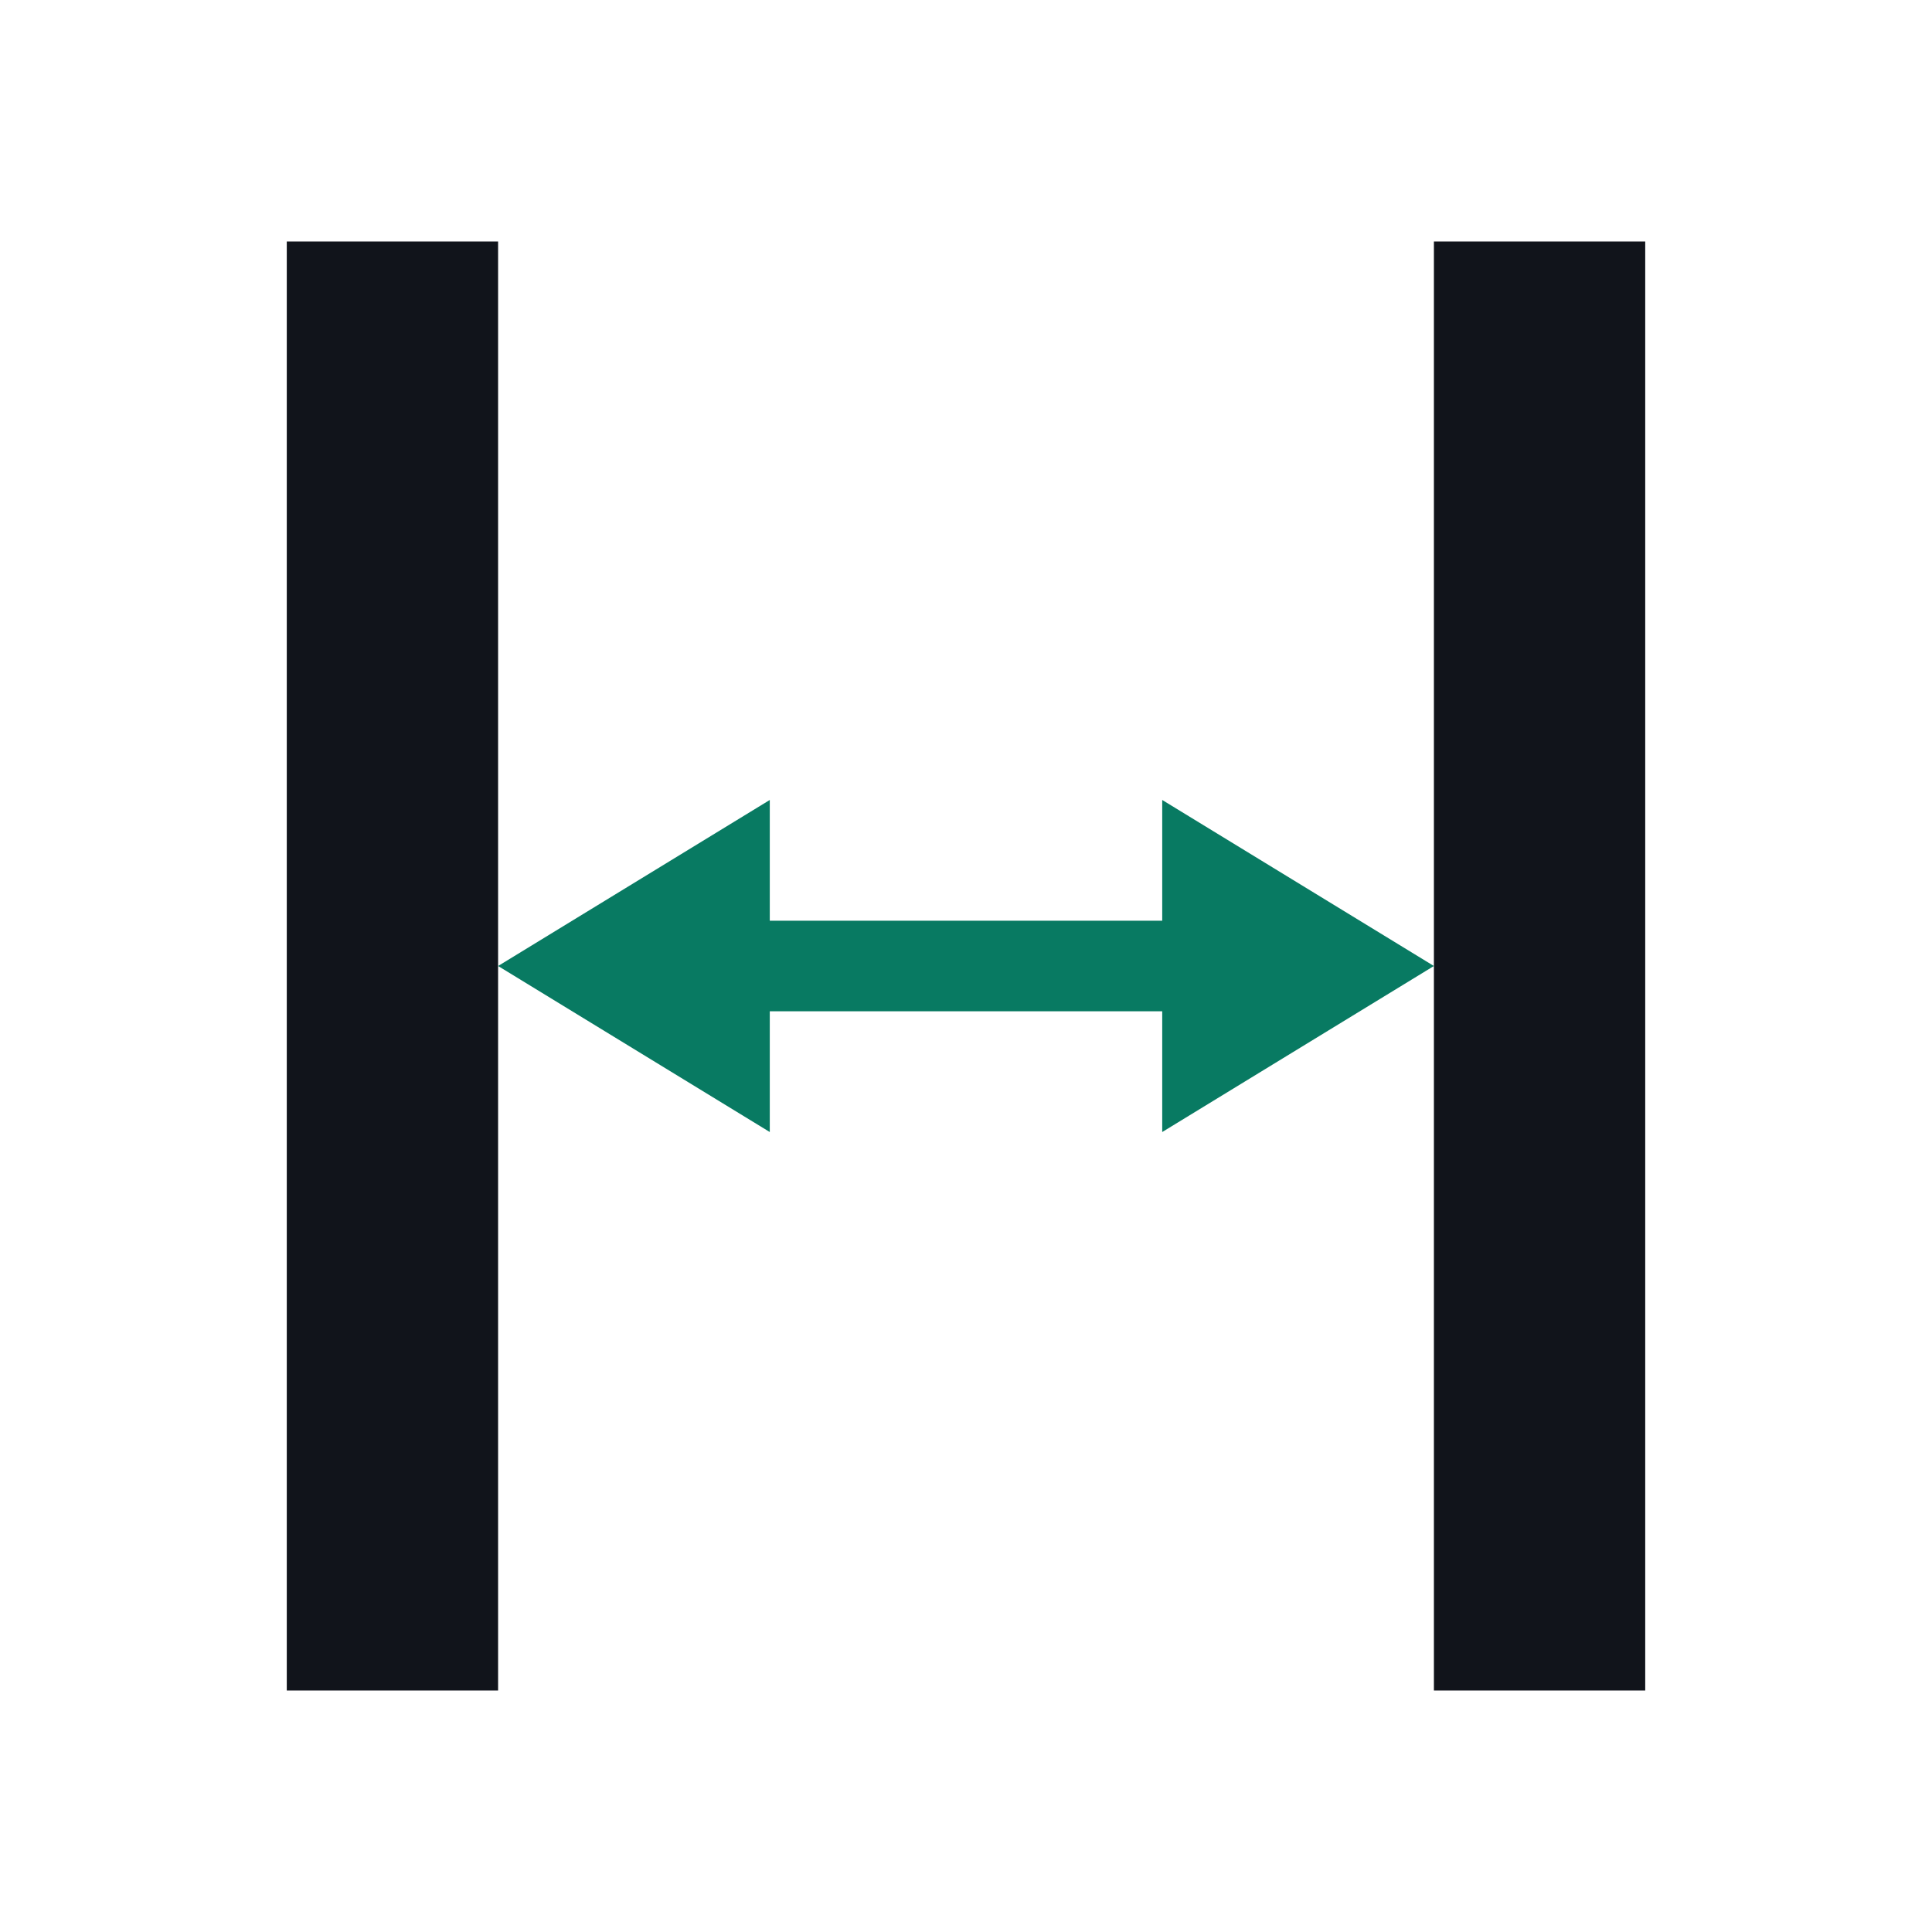
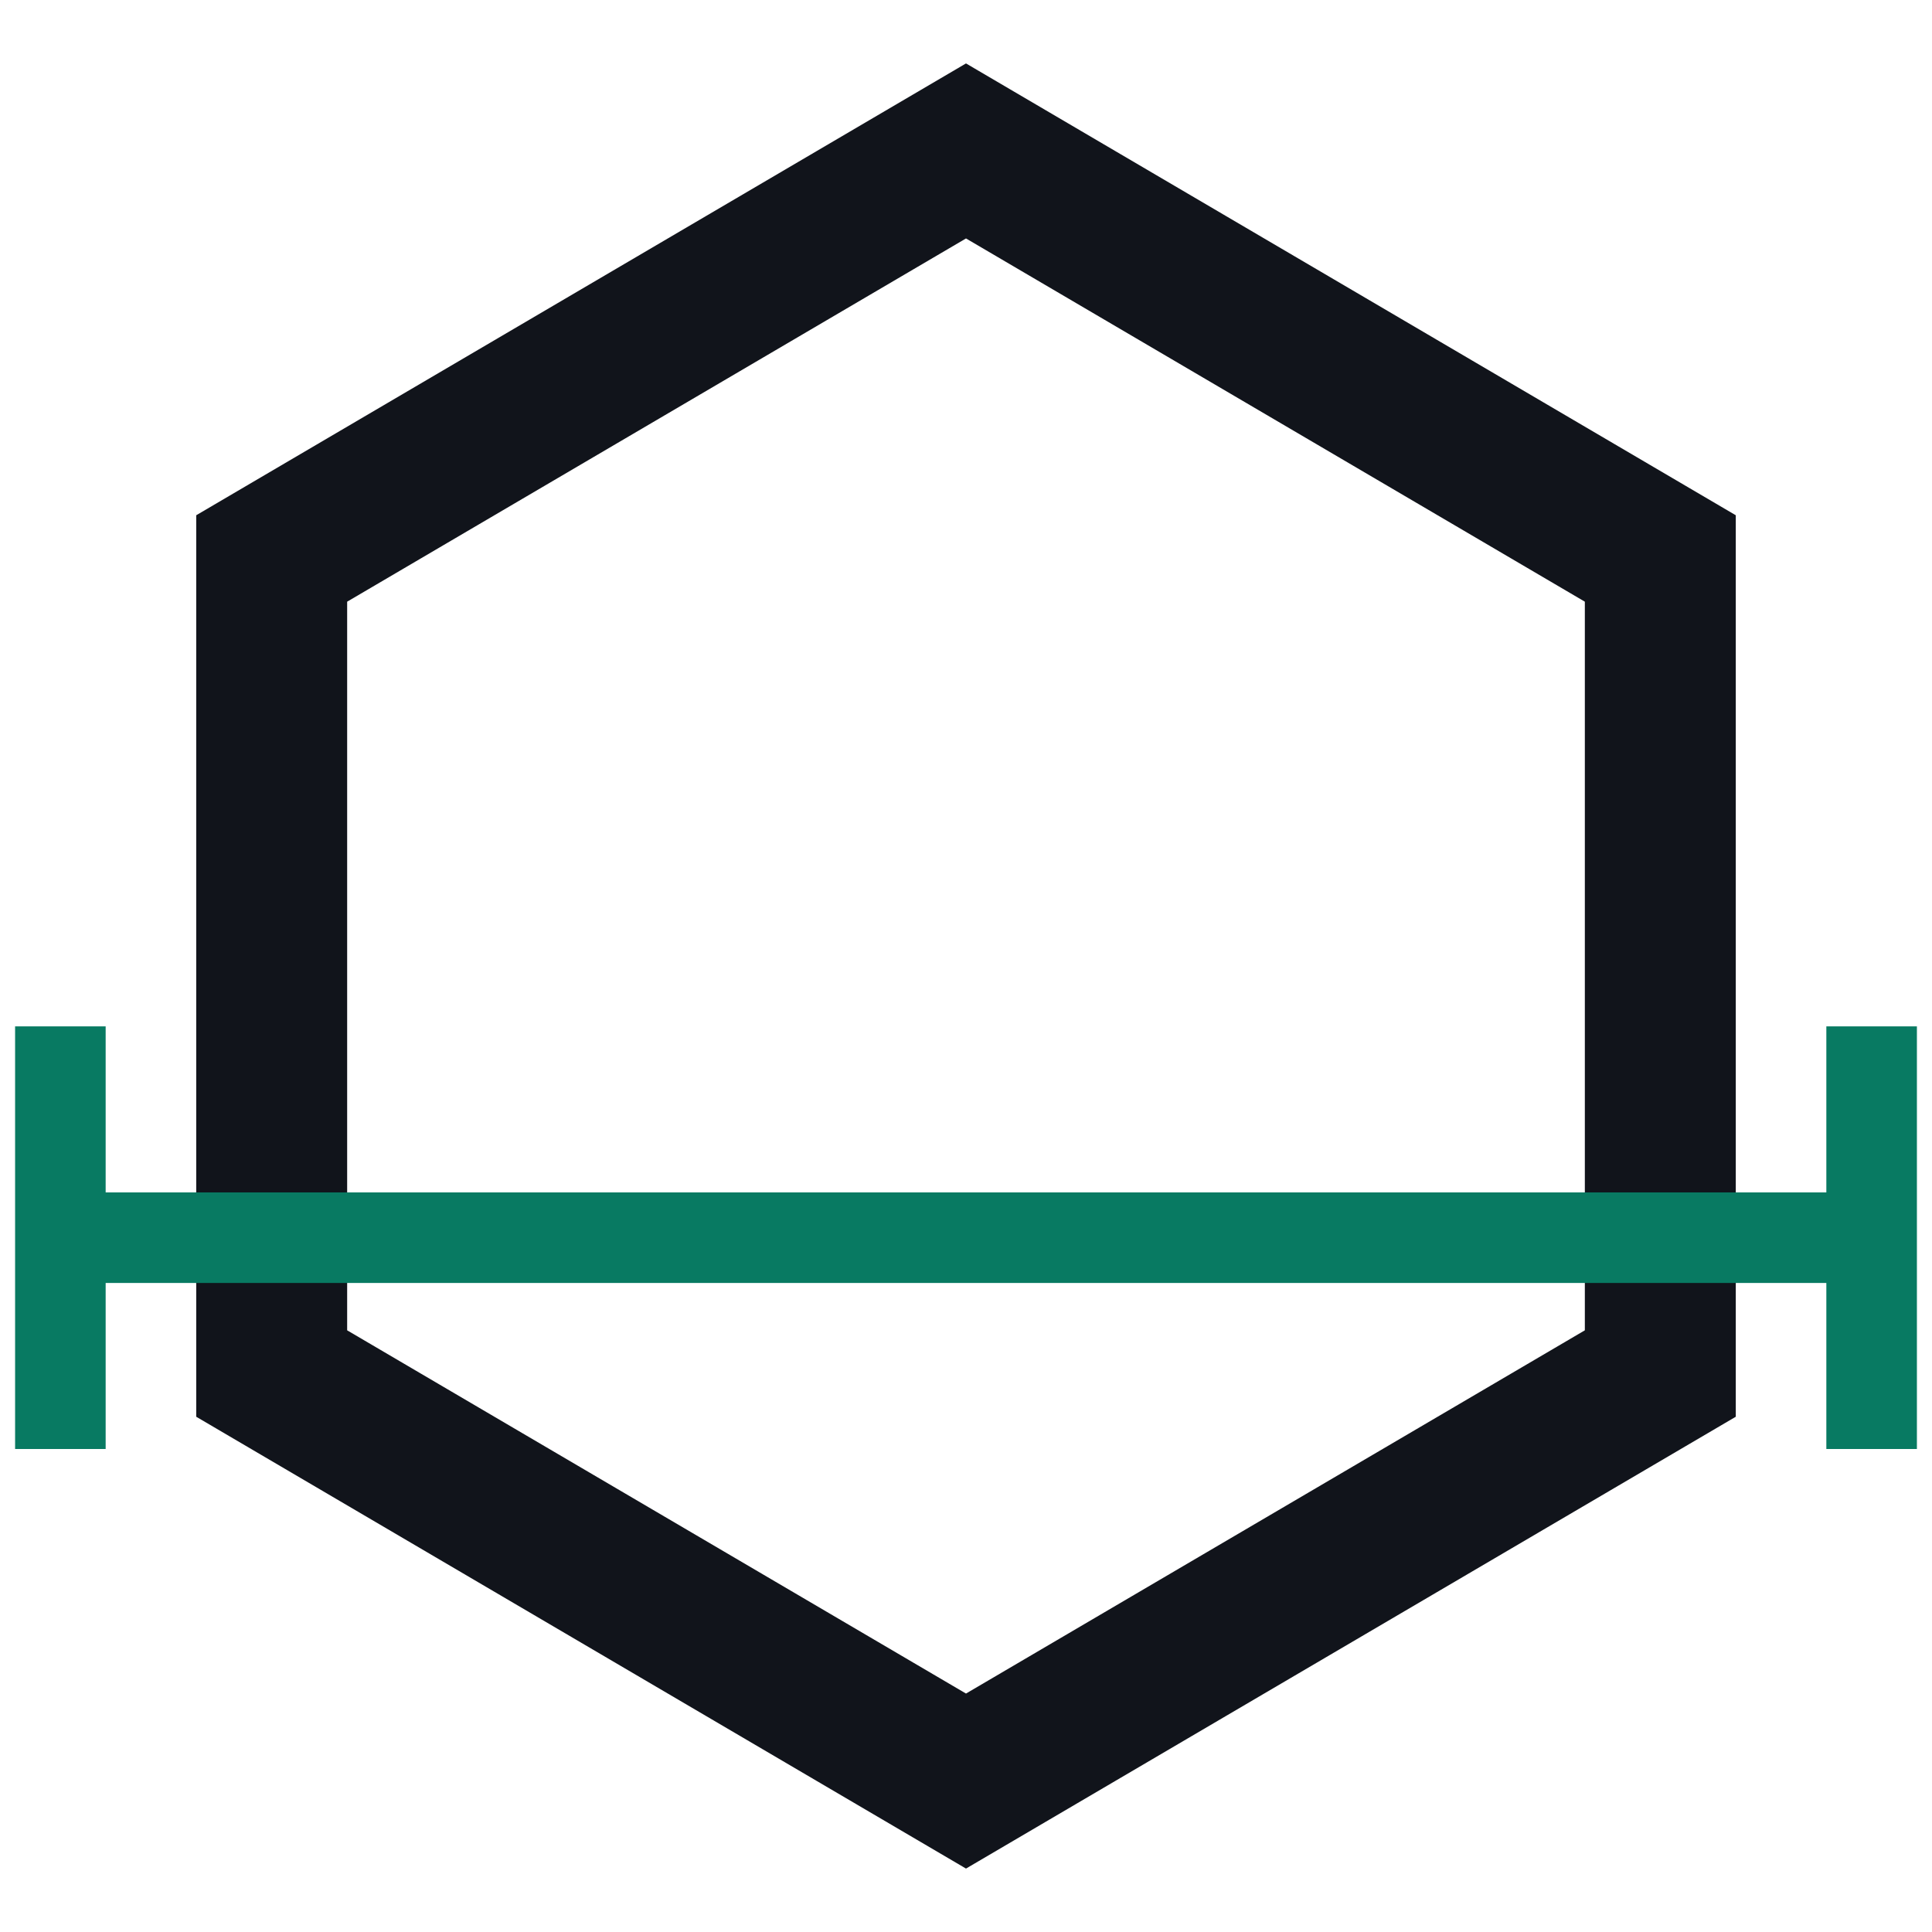
<svg xmlns="http://www.w3.org/2000/svg" viewBox="0 0 64 64" fill="none">
  <style>.si{stroke:#11141B}.fi{fill:#11141B}.sm{stroke:#087A62}.fm{fill:#087A62}@media (prefers-color-scheme:dark){.si{stroke:#EDEFF5}.fi{fill:#EDEFF5}.sm{stroke:#34D3A4}.fm{fill:#34D3A4}}</style>
-   <path class="si" d="M13 8v48M51 8v48" stroke-width="7" />
-   <path class="sm" d="M25 32h14" stroke-width="3" />
-   <path class="fm" d="M16.5 32l9 -5.5v11z" />
-   <path class="fm" d="M47.5 32l-9 -5.5v11z" />
+   <path class="si" d="M32 5l23 13.5v27L32 59 9 45.5v-27z" stroke-width="5" stroke-linejoin="miter" />
+   <path class="sm" d="M2 41h60M2 34v14M62 34v14" stroke-width="3" />
</svg>
